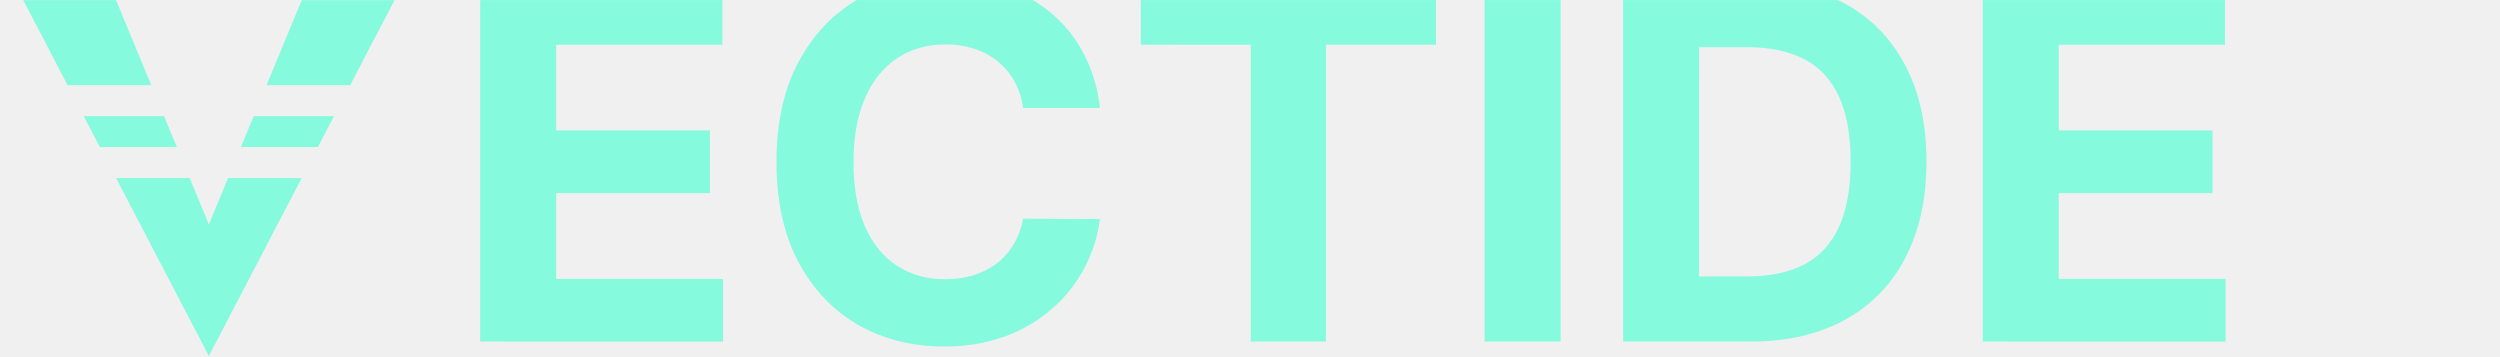
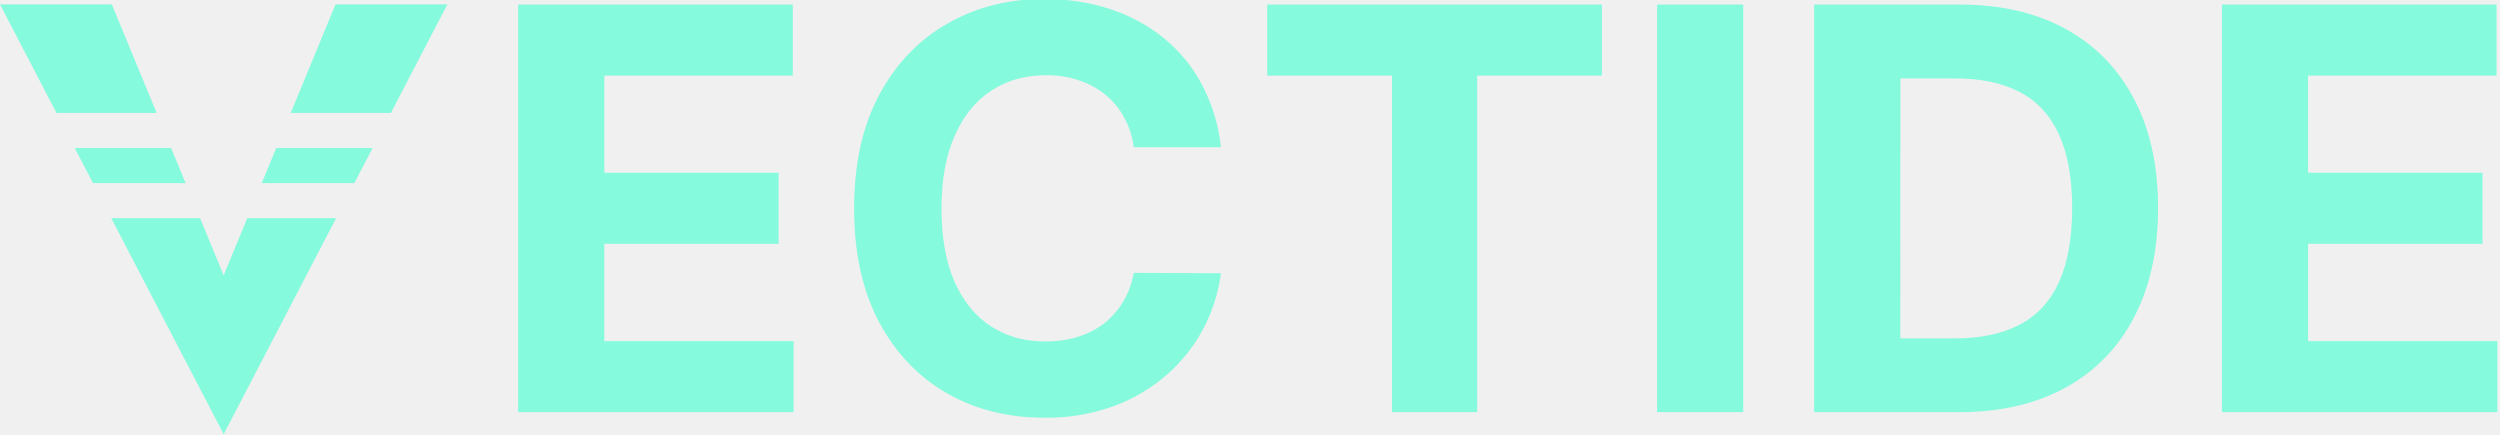
- <svg xmlns="http://www.w3.org/2000/svg" width="646" height="92" viewBox="0 0 646 92" fill="none">
-   <g clip-path="url(#a)">
-     <mask id="b" width="646" height="92" x="0" y="0" maskUnits="userSpaceOnUse" style="mask-type:luminance">
-       <path fill="#fff" d="M646 .02H0v91.96h646z" />
-       <path fill="#000" d="M0 26.01h107.95Zm0 16h107.95Z" />
-       <path stroke="#000" stroke-width="8" d="M0 26.01h107.95M0 42.01h107.95" />
-     </mask>
-     <g fill="#86fadd" mask="url(#b)">
-       <path d="M6 .02h23.99L53.97 58l24-57.97h23.98L53.97 91.98zm118.08 88.24V-4.62h62.58v16.19h-42.95V33.7h39.73v16.2h-39.73v22.17h43.13v16.2zM284.23 27.9h-19.86a19 19 0 0 0-2.23-6.85 17 17 0 0 0-4.3-5.17 19 19 0 0 0-6.08-3.27 23 23 0 0 0-7.4-1.13q-7.2 0-12.56 3.58-5.35 3.54-8.3 10.34-2.94 6.75-2.95 16.42 0 9.93 2.95 16.69 3 6.75 8.35 10.2t12.38 3.45q3.94 0 7.3-1.04 3.4-1.05 6.03-3.04 2.63-2.04 4.36-4.95 1.77-2.9 2.45-6.62l19.86.1a37 37 0 0 1-12.06 22.9 39 39 0 0 1-12.25 7.34 45 45 0 0 1-16 2.68q-12.44 0-22.23-5.62-9.75-5.62-15.42-16.29-5.63-10.65-5.63-25.8 0-15.2 5.72-25.85 5.7-10.65 15.51-16.24 9.8-5.62 22.04-5.62 8.07 0 14.97 2.26A38 38 0 0 1 271.17 3a34 34 0 0 1 8.7 10.56 39 39 0 0 1 4.36 14.33m10.55-16.32v-16.2h76.28v16.2h-28.43v76.69H323.2v-76.7zM403.26-4.62v92.88h-19.63V-4.62zm49.09 92.88h-32.93V-4.62h33.2q14 0 24.13 5.57 10.12 5.55 15.55 15.92 5.5 10.39 5.5 24.86 0 14.51-5.5 24.94a37.7 37.7 0 0 1-15.64 16.01q-10.17 5.58-24.31 5.58m-13.3-16.83h12.48q8.7 0 14.65-3.08 6-3.13 8.98-9.66 3.04-6.58 3.04-16.96 0-10.3-3.04-16.83-3-6.53-8.94-9.61-5.94-3.09-14.64-3.09h-12.52zm73.29 16.83V-4.62h62.59v16.19h-42.95V33.7h39.73v16.2h-39.73v22.17h43.13v16.2z" />
-     </g>
+ <svg xmlns="http://www.w3.org/2000/svg" width="570" height="99" viewBox="0 0 570 99" fill="none">
+   <mask id="a" width="1600" height="801" x="-216" y="-221" maskUnits="userSpaceOnUse" style="mask-type:luminance">
+     <path fill="#fff" d="M1384-220.25H-216v800h1600z" />
+     <path fill="#000" d="M-6 29.75h108Zm0 16h108Z" />
+     <path stroke="#000" stroke-width="8" d="M-6 29.75h108m-108 16h108" />
+   </mask>
+   <g fill="#86fadd" mask="url(#a)">
+     <path d="M0 1h25.5L51 62.78 76.5 1H102L51 99zm118.14 92.97V1.04h62.62v16.2h-42.97v22.14h39.74v16.2h-39.75v22.2h43.16v16.19zm160.23-60.4H258.5a19 19 0 0 0-2.23-6.85 17 17 0 0 0-4.3-5.17 19 19 0 0 0-6.09-3.27 23 23 0 0 0-7.4-1.13q-7.21 0-12.56 3.58-5.36 3.54-8.3 10.35-2.96 6.76-2.96 16.42 0 9.95 2.95 16.7 3 6.76 8.35 10.21t12.39 3.45q3.95 0 7.3-1.04a19 19 0 0 0 6.04-3.04 18 18 0 0 0 4.36-4.95q1.77-2.9 2.45-6.62l19.87.09a37 37 0 0 1-12.07 22.92 39 39 0 0 1-12.25 7.34 45 45 0 0 1-16.02 2.68q-12.43 0-22.23-5.63-9.75-5.62-15.43-16.29-5.63-10.65-5.63-25.82 0-15.2 5.72-25.86T215.98 5.4q9.8-5.63 22.05-5.63 8.08 0 14.98 2.27a38 38 0 0 1 12.3 6.62 34 34 0 0 1 8.7 10.58 39 39 0 0 1 4.36 14.33m10.55-16.33V1.04h76.32v16.2H336.8v76.73h-19.42V17.24zm108.54-16.2v92.93h-19.64V1.04zm49.11 92.93h-32.94V1.04h33.21q14.03 0 24.14 5.58 10.13 5.54 15.57 15.93 5.49 10.39 5.49 24.86 0 14.52-5.5 24.96A37.7 37.7 0 0 1 470.9 88.4q-10.16 5.58-24.32 5.58m-13.3-16.83h12.48q8.72 0 14.66-3.09 6-3.12 8.99-9.67 3.04-6.57 3.04-16.97 0-10.29-3.04-16.83-3-6.53-8.94-9.62-5.95-3.09-14.66-3.09h-12.52zm73.32 16.82V1.04h62.61v16.2h-42.97v22.14H566v16.2h-39.75v22.2h43.15v16.19z" />
  </g>
-   <defs>
-     <clipPath id="a">
-       <path fill="#fff" d="M0 0h646v92H0z" />
-     </clipPath>
-   </defs>
</svg>
